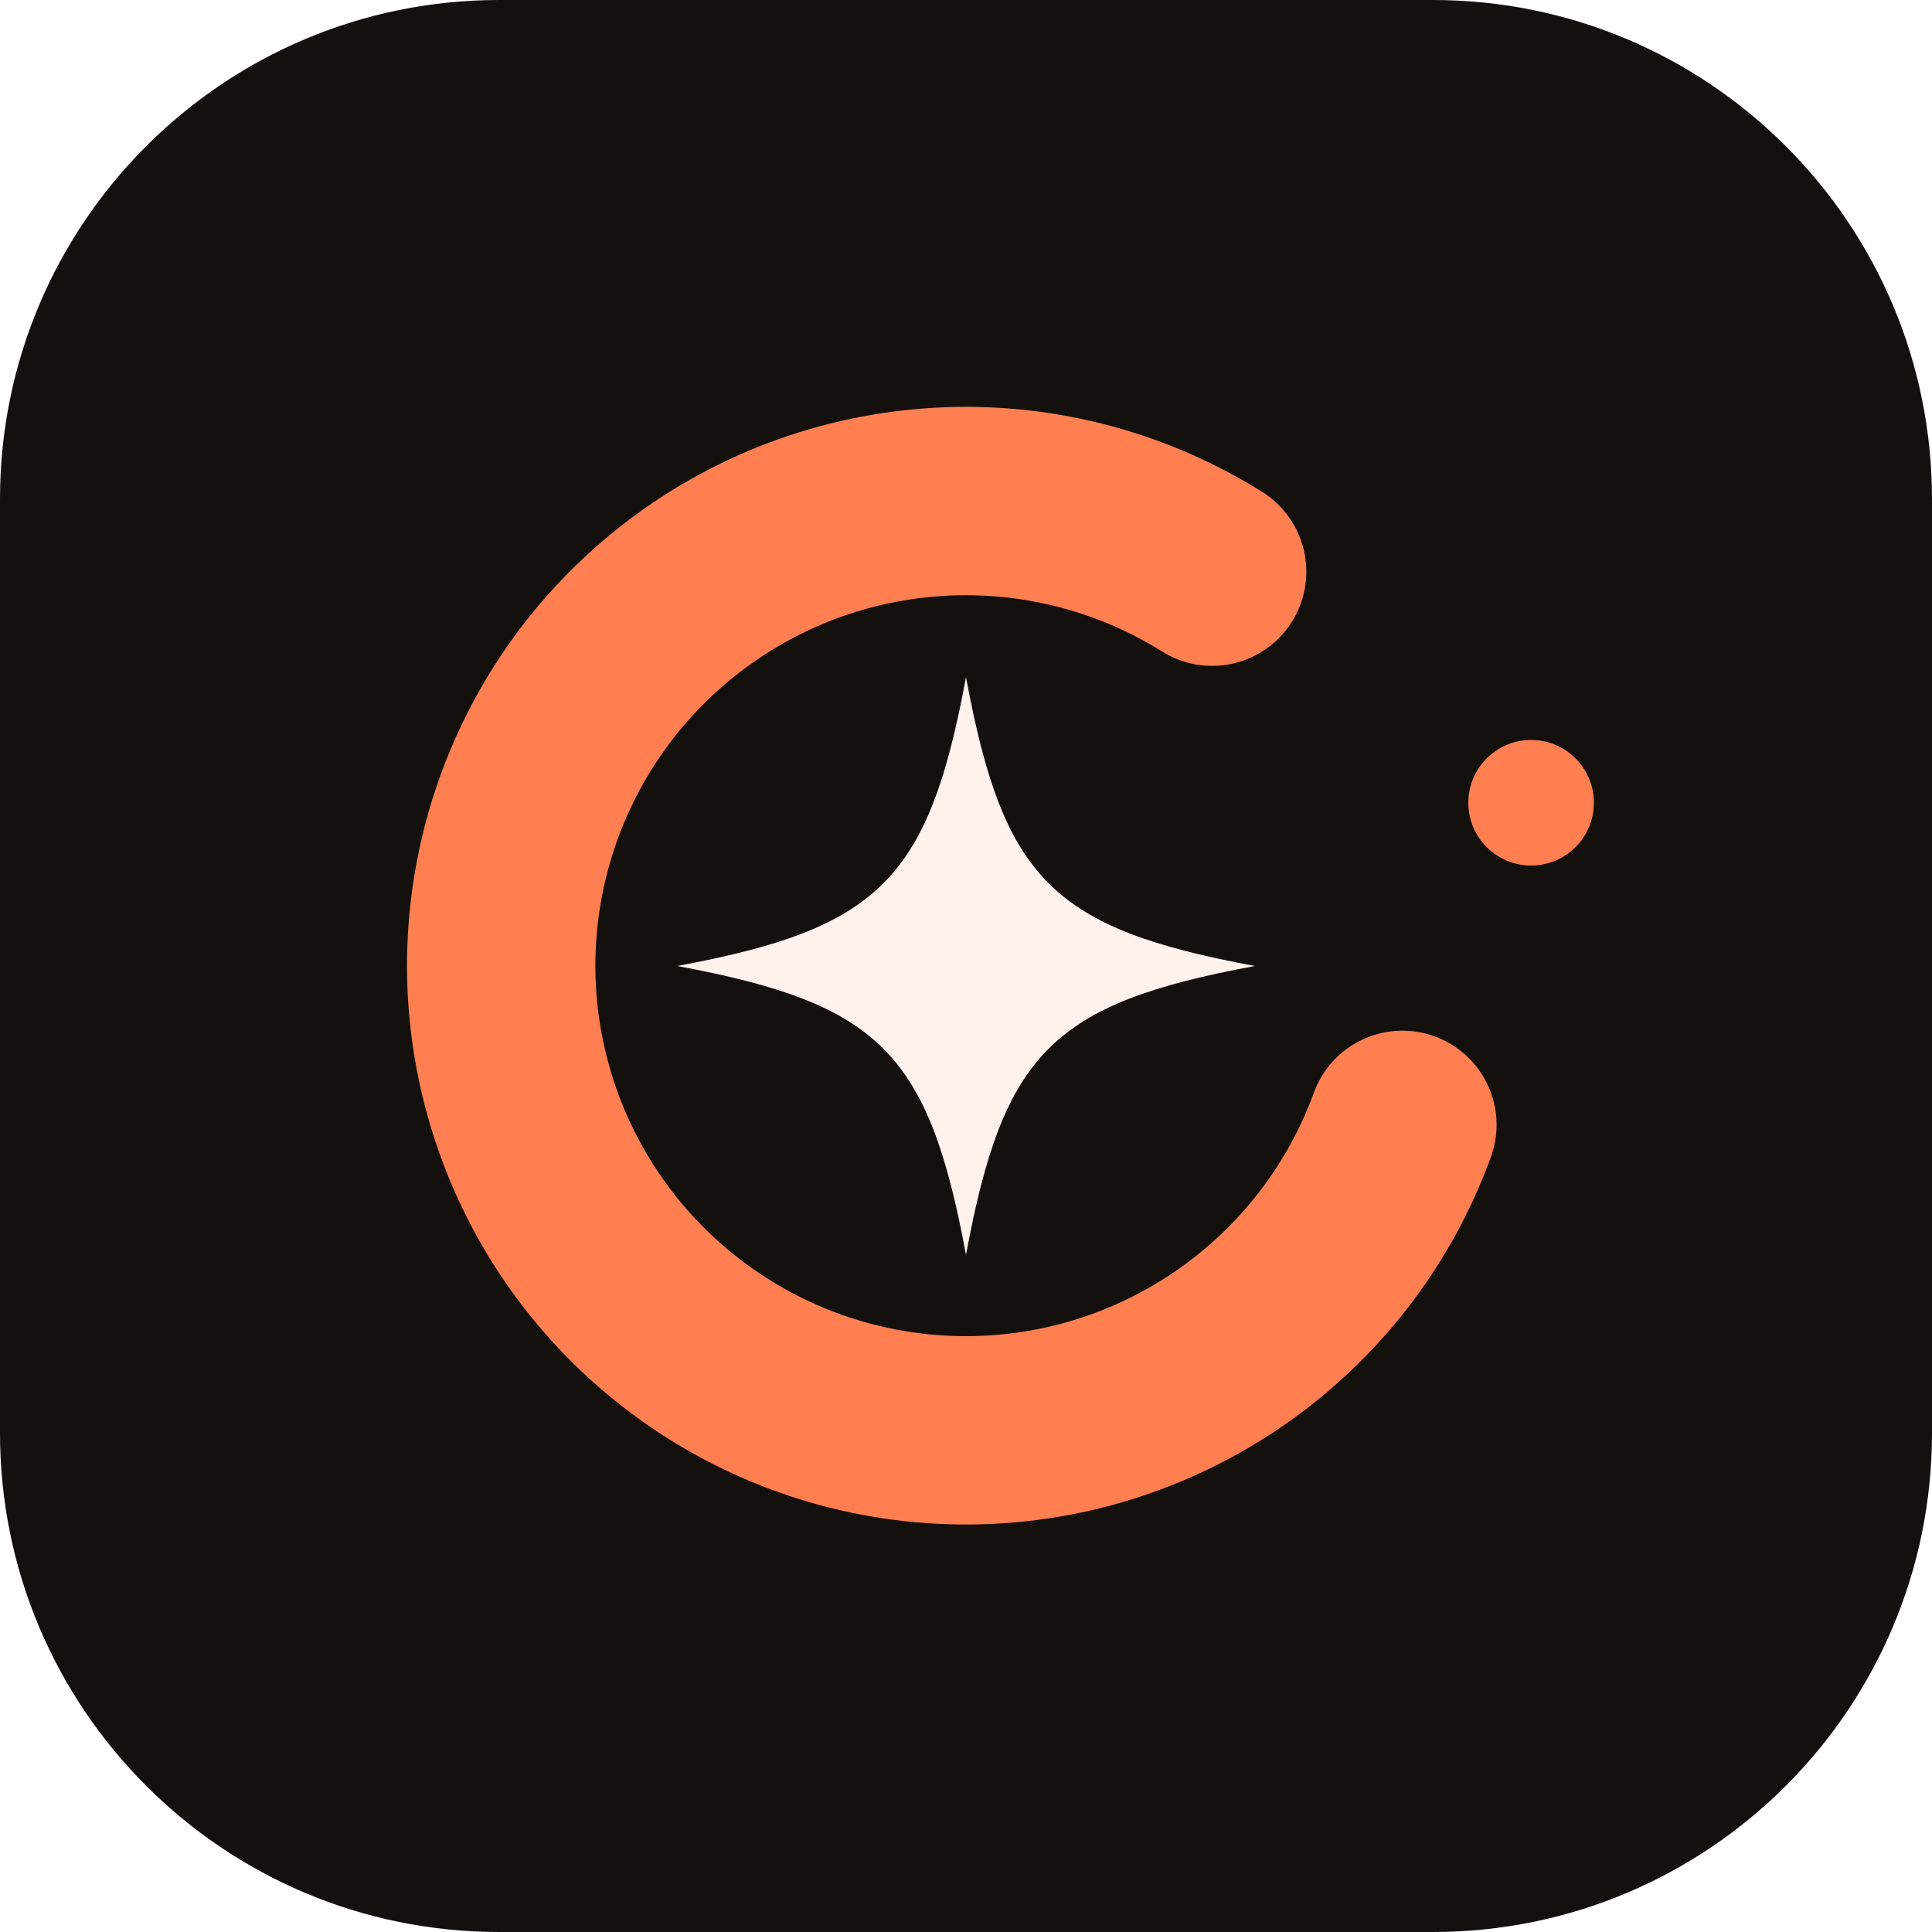
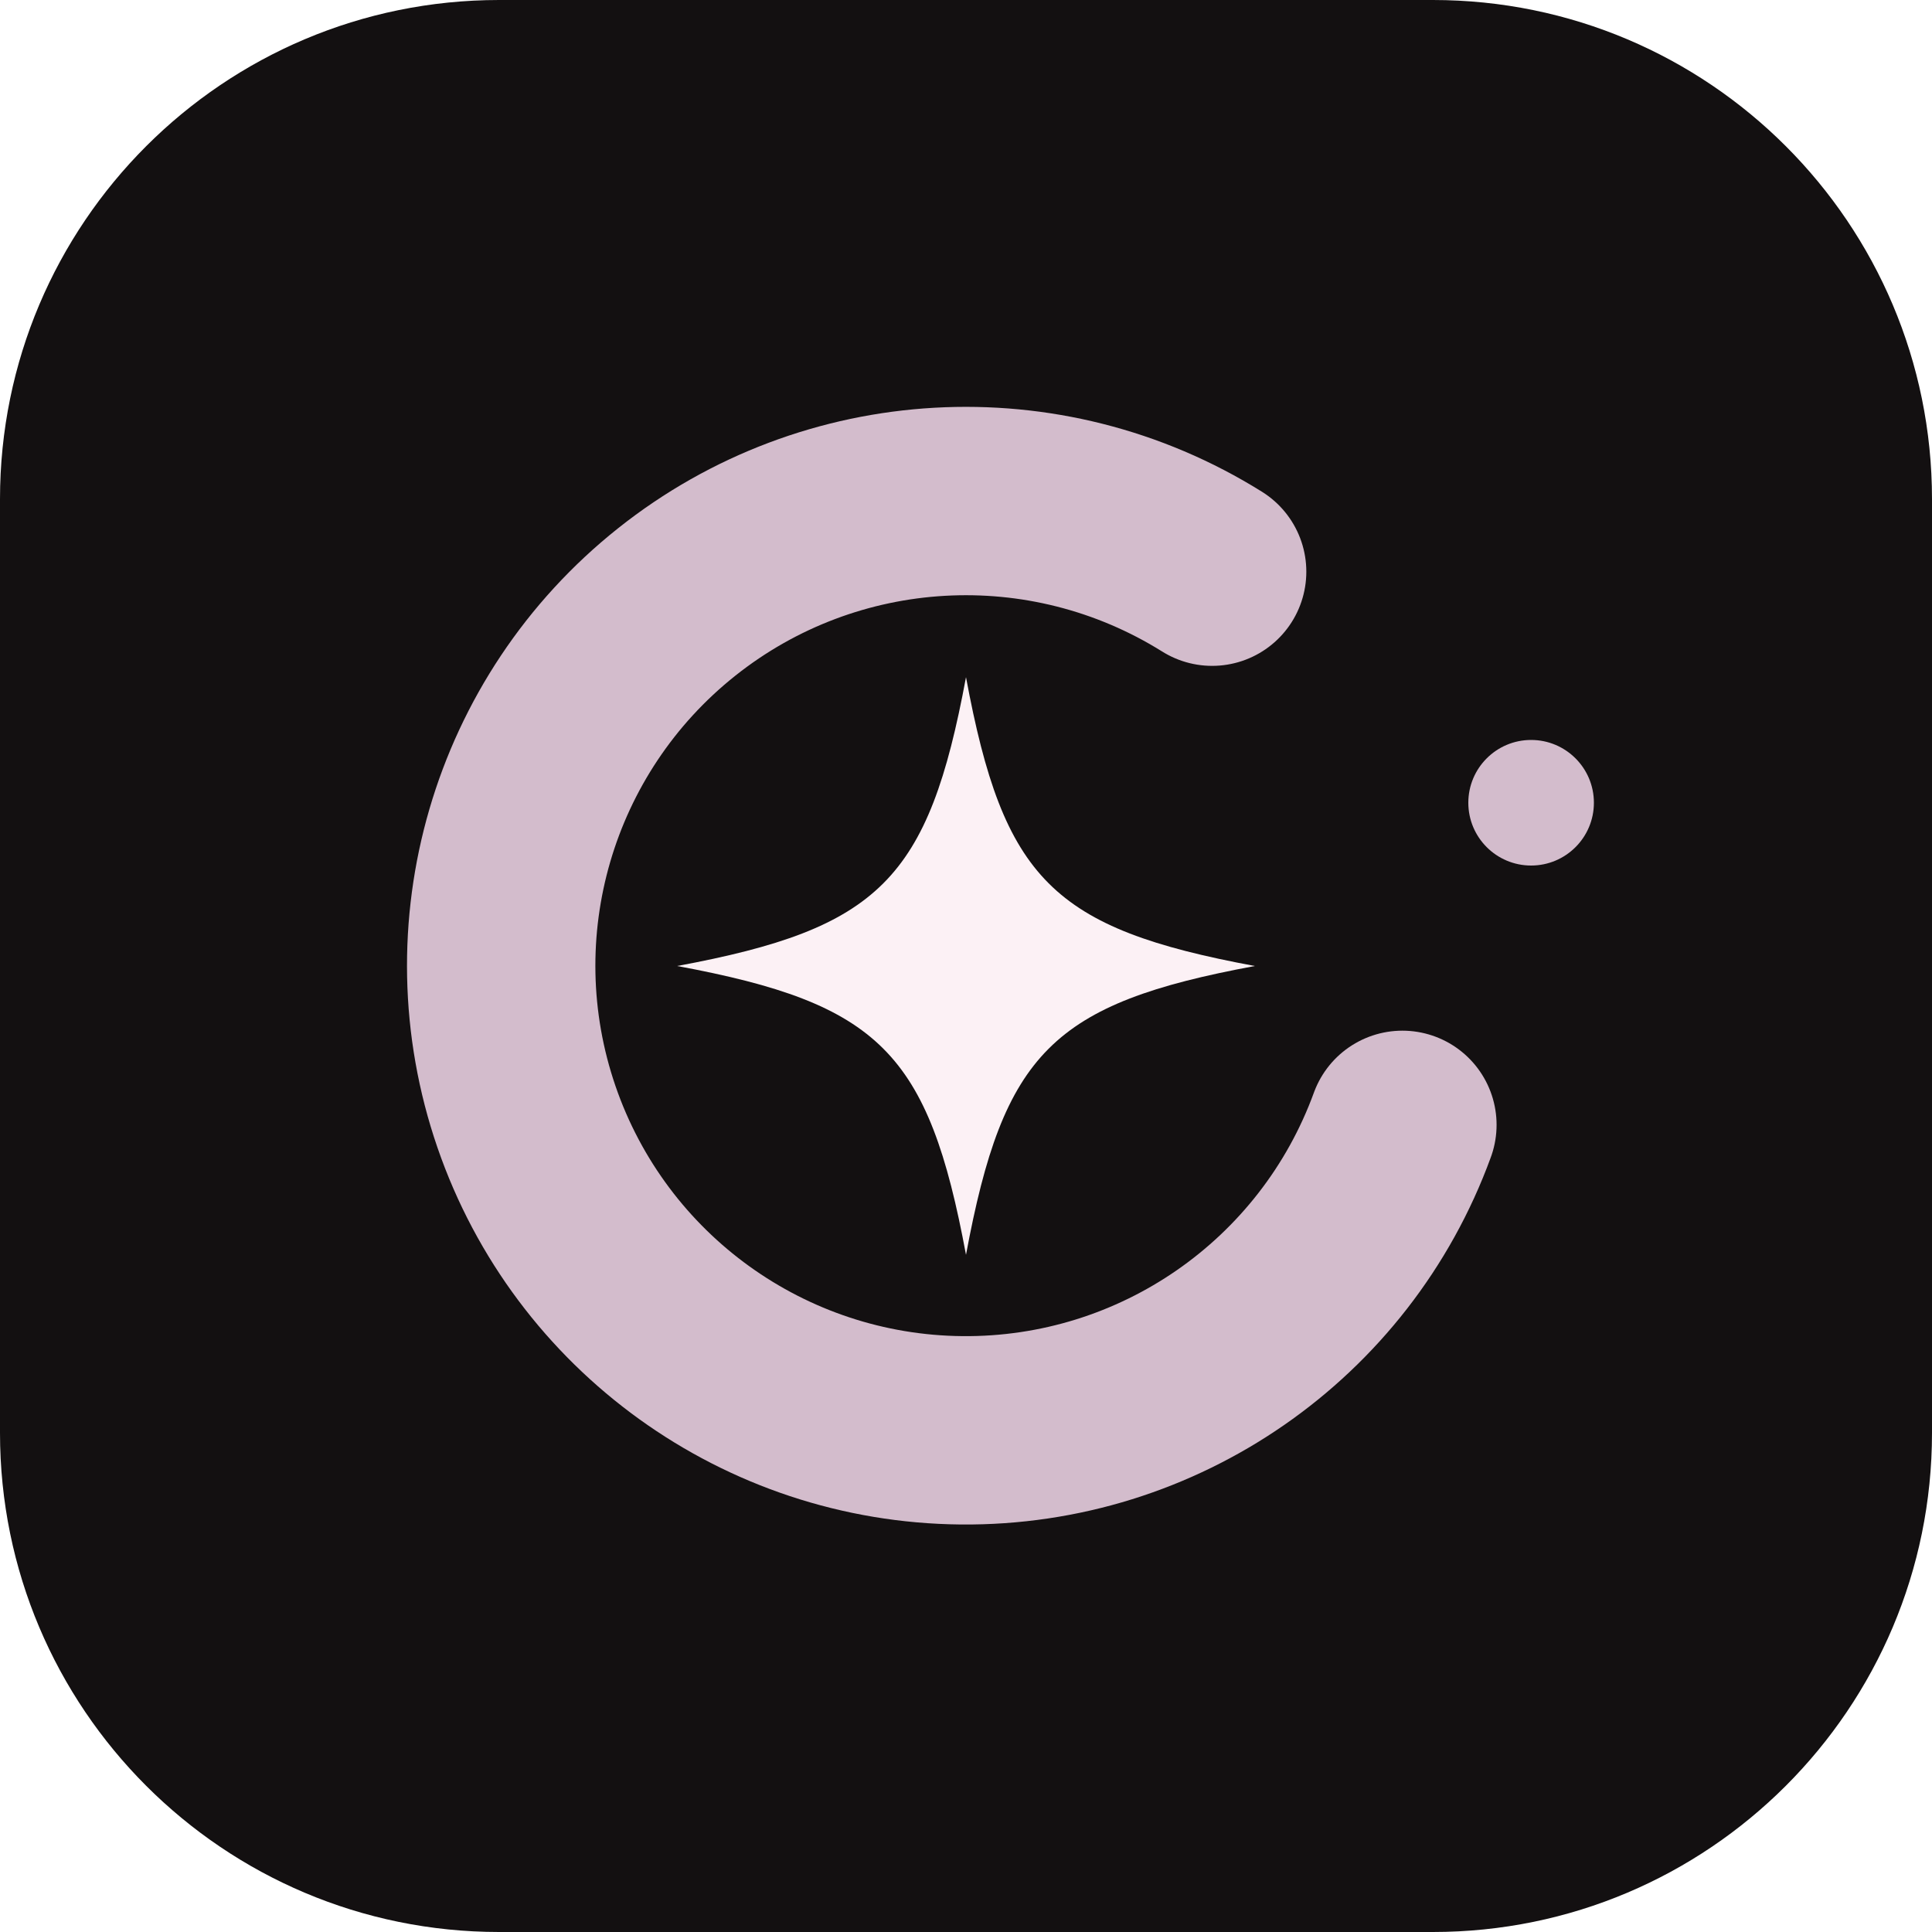
<svg xmlns="http://www.w3.org/2000/svg" viewBox="0 0 24 24" width="128" height="128" role="img" aria-label="Lucid">
-   <rect x="0" y="0" width="24" height="24" rx="6.2" fill="#14100E" />
+   <rect x="0" y="0" width="24" height="24" rx="6.2" fill="#131011" />
  <g transform="translate(12 12) scale(0.78) translate(-12 -12)">
-     <path d="M15.92,5.72 A7.4,7.4 0 1 0 18.95,14.53" fill="none" stroke="#FF7F50" stroke-width="3" stroke-linecap="round" />
-     <path d="M12,7.4 C12.598,10.62 13.38,11.402 16.6,12 C13.38,12.598 12.598,13.38 12,16.6 C11.402,13.38 10.62,12.598 7.4,12 C10.62,11.402 11.402,10.62 12,7.4 Z" fill="#FFF1EC" />
-     <path d="M20,9.4 A1,1 0 1 0 22,9.4 A1,1 0 1 0 20,9.4 Z" fill="#FF7F50" />
+     <path d="M15.92,5.72 A7.4,7.4 0 1 0 18.95,14.53" fill="none" stroke="#D3BCCC" stroke-width="3" stroke-linecap="round" />
+     <path d="M12,7.4 C12.598,10.62 13.38,11.402 16.6,12 C13.38,12.598 12.598,13.38 12,16.6 C11.402,13.38 10.62,12.598 7.4,12 C10.62,11.402 11.402,10.62 12,7.4 Z" fill="#FCF1F5" />
+     <path d="M20,9.4 A1,1 0 1 0 22,9.4 A1,1 0 1 0 20,9.4 Z" fill="#D3BCCC" />
  </g>
</svg>
